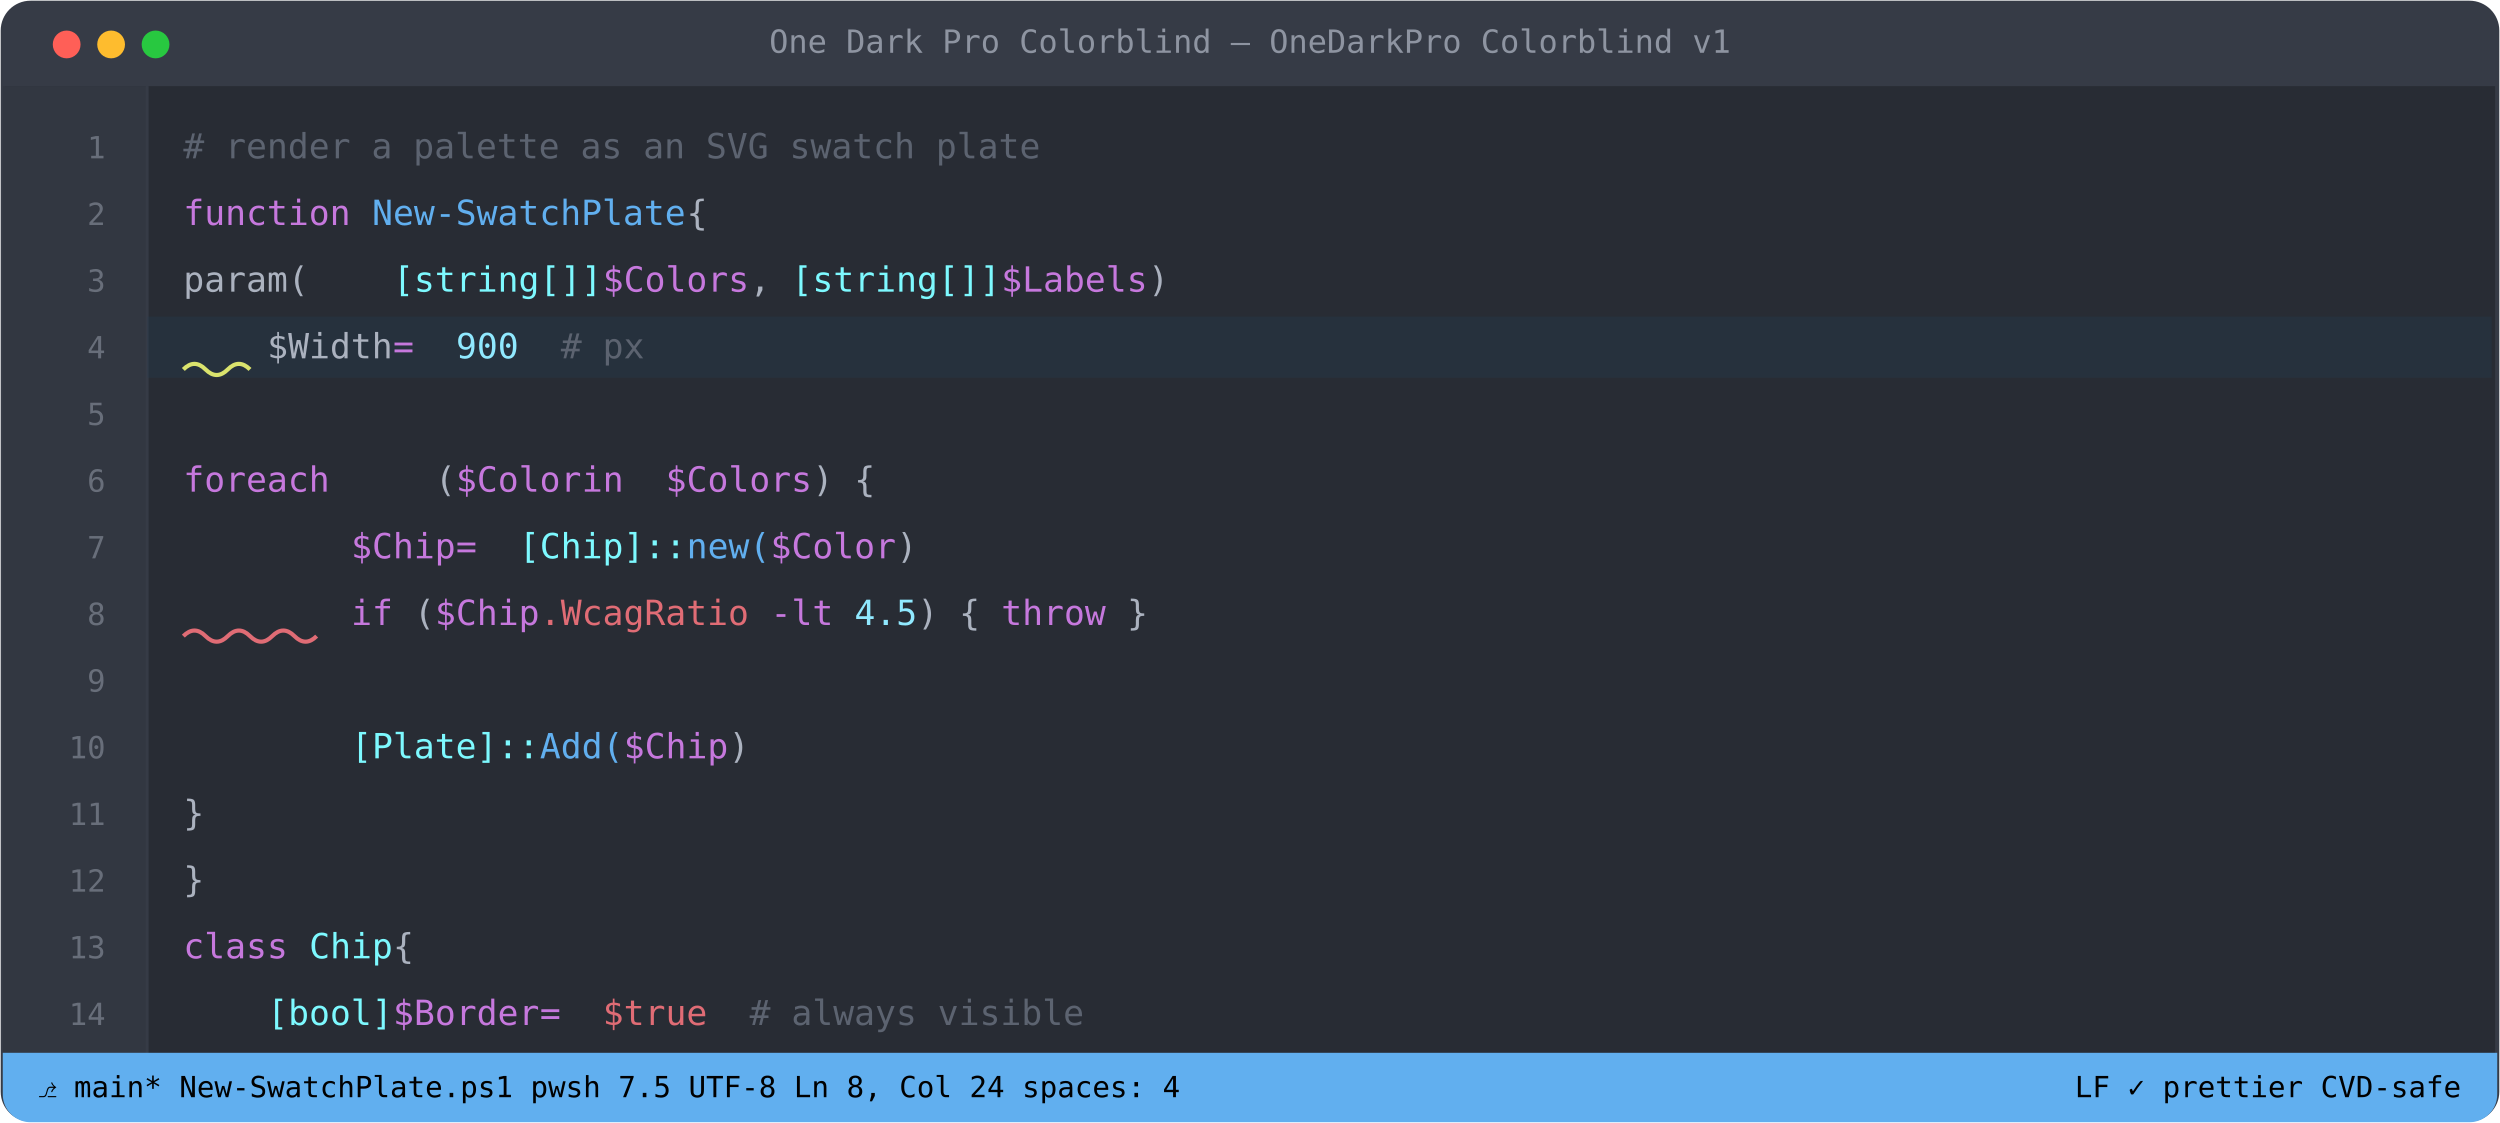
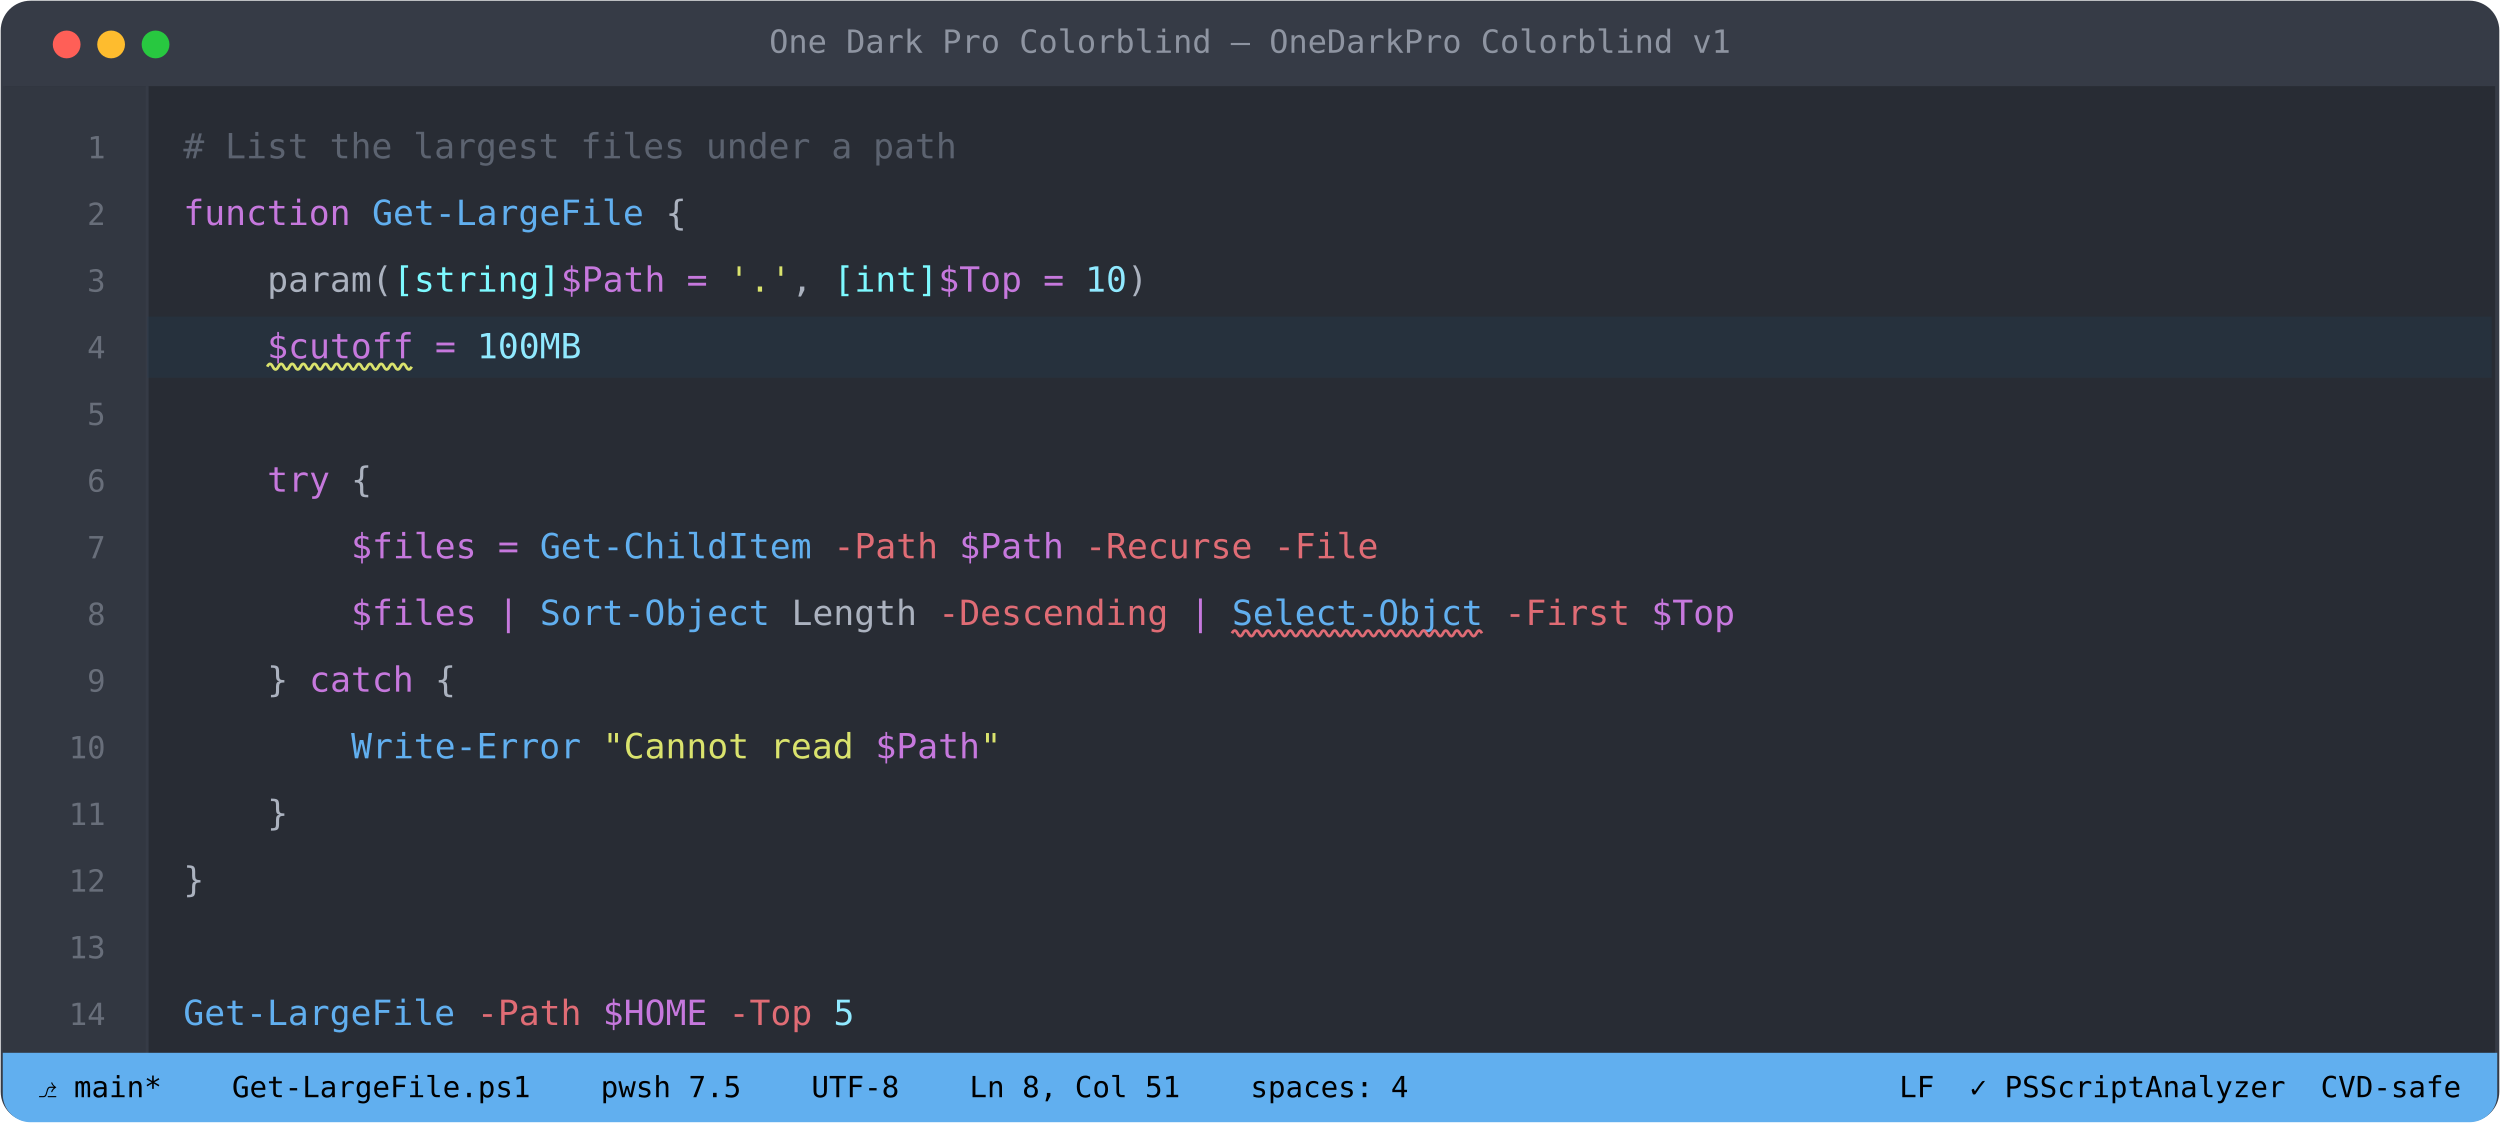
<svg xmlns="http://www.w3.org/2000/svg" class="editor" width="900" height="404" viewBox="0 0 900 404" font-family="ui-monospace,'SF Mono',Menlo,Consolas,monospace">
  <rect x="1" y="1" width="898" height="402" rx="10" fill="#282c34" stroke="#363B46" stroke-width="1.5" />
  <path d="M1 11 a10 10 0 0 1 10-10 h878 a10 10 0 0 1 10 10 v20 h-898 z" fill="#363B46" />
  <circle cx="24" cy="16.0" r="5" fill="#FF5F57" />
  <circle cx="40" cy="16.0" r="5" fill="#FEBC2E" />
  <circle cx="56" cy="16.0" r="5" fill="#28C840" />
  <text x="450" y="19.0" font-size="11.5" fill="#abb2bf" opacity="0.75" text-anchor="middle">One Dark Pro Colorblind — OneDarkPro Colorblind v1</text>
  <rect x="1" y="31" width="52" height="349" fill="#323741" />
  <line x1="53" y1="31" x2="53" y2="380" stroke="#363B46" stroke-width="1" />
  <text x="38" y="57" font-size="11" fill="#abb2bf" opacity="0.45" text-anchor="end">1</text>
-   <text x="66" y="57" font-size="12.5" fill="#5c6370"># render a palette as an SVG swatch plate</text>
+   <text x="66" y="57" font-size="12.5" fill="#5c6370"># List the largest files under a path</text>
  <text x="38" y="81" font-size="11" fill="#abb2bf" opacity="0.45" text-anchor="end">2</text>
-   <text x="66" y="81" font-size="12.5" fill="#c678dd">function </text>
-   <text x="133.95" y="81" font-size="12.5" fill="#61afef">New-SwatchPlate</text>
-   <text x="247.2" y="81" font-size="12.5" fill="#abb2bf"> {</text>
+   <text x="66" y="81" font-size="12.5" fill="#c678dd">function</text>
+   <text x="133.95" y="81" font-size="12.5" fill="#61afef">Get-LargeFile</text>
+   <text x="239.65" y="81" font-size="12.5" fill="#abb2bf">{</text>
  <text x="38" y="105" font-size="11" fill="#abb2bf" opacity="0.45" text-anchor="end">3</text>
-   <text x="66" y="105" font-size="12.5" fill="#abb2bf">    param(</text>
-   <text x="141.5" y="105" font-size="12.5" fill="#7DF9FF">[string[]]</text>
-   <text x="217.0" y="105" font-size="12.5" fill="#c678dd">$Colors</text>
-   <text x="269.85" y="105" font-size="12.5" fill="#abb2bf">, </text>
-   <text x="284.95" y="105" font-size="12.5" fill="#7DF9FF">[string[]]</text>
-   <text x="360.45" y="105" font-size="12.5" fill="#c678dd">$Labels</text>
-   <text x="413.3" y="105" font-size="12.5" fill="#abb2bf">)</text>
+   <text x="96.2" y="105" font-size="12.5" fill="#abb2bf">param(</text>
+   <text x="141.5" y="105" font-size="12.5" fill="#7DF9FF">[string]</text>
+   <text x="201.9" y="105" font-size="12.5" fill="#c678dd">$Path</text>
+   <text x="247.2" y="105" font-size="12.5" fill="#c678dd">=</text>
+   <text x="262.3" y="105" font-size="12.5" fill="#dae36d">'.'</text>
+   <text x="284.95" y="105" font-size="12.5" fill="#abb2bf">,</text>
+   <text x="300.05" y="105" font-size="12.5" fill="#7DF9FF">[int]</text>
+   <text x="337.8" y="105" font-size="12.5" fill="#c678dd">$Top</text>
+   <text x="375.55" y="105" font-size="12.5" fill="#c678dd">=</text>
+   <text x="390.65" y="105" font-size="12.5" fill="#90e9ff">10</text>
+   <text x="405.75" y="105" font-size="12.5" fill="#abb2bf">)</text>
  <rect x="53" y="114" width="844" height="22" fill="#223D54" opacity="0.28" />
  <text x="38" y="129" font-size="11" fill="#abb2bf" opacity="0.45" text-anchor="end">4</text>
-   <text x="66" y="129" font-size="12.5" fill="#abb2bf">    </text>
-   <text x="96.2" y="129" font-size="12.5" fill="#abb2bf">$Width</text>
-   <text x="141.5" y="129" font-size="12.5" fill="#c678dd"> = </text>
-   <text x="164.15" y="129" font-size="12.5" fill="#90e9ff">900</text>
-   <text x="186.8" y="129" font-size="12.5" fill="#abb2bf">  </text>
-   <text x="201.9" y="129" font-size="12.5" fill="#5c6370"># px</text>
-   <path d="M66 133 q 4 -4 8 0 t 8 0 t 8 0" fill="none" stroke="#dae36d" stroke-width="1.5" />
+   <text x="96.2" y="129" font-size="12.5" fill="#c678dd">$cutoff</text>
+   <text x="156.6" y="129" font-size="12.5" fill="#c678dd">=</text>
+   <text x="171.7" y="129" font-size="12.5" fill="#90e9ff">100MB</text>
+   <path d="M96.2 132 q 1 -2 2 0 t 2 0 t 2 0 t 2 0 t 2 0 t 2 0 t 2 0 t 2 0 t 2 0 t 2 0 t 2 0 t 2 0 t 2 0 t 2 0 t 2 0 t 2 0 t 2 0 t 2 0 t 2 0 t 2 0 t 2 0 t 2 0 t 2 0 t 2 0 t 2 0 t 2 0" fill="none" stroke="#dae36d" stroke-width="1" />
  <text x="38" y="153" font-size="11" fill="#abb2bf" opacity="0.45" text-anchor="end">5</text>
  <text x="38" y="177" font-size="11" fill="#abb2bf" opacity="0.45" text-anchor="end">6</text>
-   <text x="66" y="177" font-size="12.5" fill="#c678dd">    foreach </text>
-   <text x="156.6" y="177" font-size="12.5" fill="#abb2bf">(</text>
-   <text x="164.15" y="177" font-size="12.5" fill="#c678dd">$Color</text>
-   <text x="209.45" y="177" font-size="12.5" fill="#c678dd"> in </text>
-   <text x="239.65" y="177" font-size="12.5" fill="#c678dd">$Colors</text>
-   <text x="292.5" y="177" font-size="12.5" fill="#abb2bf">) {</text>
+   <text x="96.2" y="177" font-size="12.5" fill="#c678dd">try</text>
+   <text x="126.4" y="177" font-size="12.5" fill="#abb2bf">{</text>
  <text x="38" y="201" font-size="11" fill="#abb2bf" opacity="0.45" text-anchor="end">7</text>
-   <text x="66" y="201" font-size="12.5" fill="#abb2bf">        </text>
-   <text x="126.4" y="201" font-size="12.5" fill="#c678dd">$Chip</text>
-   <text x="164.15" y="201" font-size="12.5" fill="#c678dd"> = </text>
-   <text x="186.8" y="201" font-size="12.5" fill="#7DF9FF">[Chip]::</text>
-   <text x="247.2" y="201" font-size="12.5" fill="#61afef">new(</text>
-   <text x="277.4" y="201" font-size="12.5" fill="#c678dd">$Color</text>
-   <text x="322.7" y="201" font-size="12.5" fill="#abb2bf">)</text>
+   <text x="126.4" y="201" font-size="12.5" fill="#c678dd">$files</text>
+   <text x="179.25" y="201" font-size="12.5" fill="#c678dd">=</text>
+   <text x="194.35" y="201" font-size="12.5" fill="#61afef">Get-ChildItem</text>
+   <text x="300.05" y="201" font-size="12.5" fill="#e06c75">-Path</text>
+   <text x="345.35" y="201" font-size="12.5" fill="#c678dd">$Path</text>
+   <text x="390.65" y="201" font-size="12.5" fill="#e06c75">-Recurse</text>
+   <text x="458.6" y="201" font-size="12.5" fill="#e06c75">-File</text>
  <text x="38" y="225" font-size="11" fill="#abb2bf" opacity="0.45" text-anchor="end">8</text>
-   <text x="66" y="225" font-size="12.5" fill="#abb2bf">        </text>
-   <text x="126.4" y="225" font-size="12.5" fill="#c678dd">if </text>
-   <text x="149.05" y="225" font-size="12.5" fill="#abb2bf">(</text>
-   <text x="156.6" y="225" font-size="12.5" fill="#c678dd">$Chip</text>
-   <text x="194.35" y="225" font-size="12.5" fill="#e06c75">.WcagRatio </text>
-   <text x="277.4" y="225" font-size="12.5" fill="#c678dd">-lt </text>
-   <text x="307.6" y="225" font-size="12.5" fill="#90e9ff">4.5</text>
-   <text x="330.25" y="225" font-size="12.5" fill="#abb2bf">) { </text>
-   <text x="360.45" y="225" font-size="12.5" fill="#c678dd">throw </text>
-   <text x="405.75" y="225" font-size="12.5" fill="#abb2bf">}</text>
-   <path d="M66 229 q 4 -4 8 0 t 8 0 t 8 0 t 8 0 t 8 0 t 8 0" fill="none" stroke="#e06c75" stroke-width="1.5" />
+   <text x="126.4" y="225" font-size="12.5" fill="#c678dd">$files</text>
+   <text x="179.25" y="225" font-size="12.5" fill="#c678dd">|</text>
+   <text x="194.35" y="225" font-size="12.5" fill="#61afef">Sort-Object</text>
+   <text x="284.95" y="225" font-size="12.5" fill="#abb2bf">Length</text>
+   <text x="337.8" y="225" font-size="12.5" fill="#e06c75">-Descending</text>
+   <text x="428.4" y="225" font-size="12.5" fill="#c678dd">|</text>
+   <text x="443.5" y="225" font-size="12.5" fill="#61afef">Select-Objct</text>
+   <text x="541.65" y="225" font-size="12.5" fill="#e06c75">-First</text>
+   <text x="594.5" y="225" font-size="12.5" fill="#c678dd">$Top</text>
+   <path d="M443.5 228 q 1 -2 2 0 t 2 0 t 2 0 t 2 0 t 2 0 t 2 0 t 2 0 t 2 0 t 2 0 t 2 0 t 2 0 t 2 0 t 2 0 t 2 0 t 2 0 t 2 0 t 2 0 t 2 0 t 2 0 t 2 0 t 2 0 t 2 0 t 2 0 t 2 0 t 2 0 t 2 0 t 2 0 t 2 0 t 2 0 t 2 0 t 2 0 t 2 0 t 2 0 t 2 0 t 2 0 t 2 0 t 2 0 t 2 0 t 2 0 t 2 0 t 2 0 t 2 0 t 2 0 t 2 0 t 2 0" fill="none" stroke="#e06c75" stroke-width="1" />
  <text x="38" y="249" font-size="11" fill="#abb2bf" opacity="0.45" text-anchor="end">9</text>
+   <text x="96.2" y="249" font-size="12.5" fill="#abb2bf">}</text>
+   <text x="111.3" y="249" font-size="12.5" fill="#c678dd">catch</text>
+   <text x="156.6" y="249" font-size="12.5" fill="#abb2bf">{</text>
  <text x="38" y="273" font-size="11" fill="#abb2bf" opacity="0.45" text-anchor="end">10</text>
-   <text x="66" y="273" font-size="12.5" fill="#abb2bf">        </text>
-   <text x="126.4" y="273" font-size="12.5" fill="#7DF9FF">[Plate]::</text>
-   <text x="194.35" y="273" font-size="12.5" fill="#61afef">Add(</text>
-   <text x="224.55" y="273" font-size="12.5" fill="#c678dd">$Chip</text>
-   <text x="262.3" y="273" font-size="12.5" fill="#abb2bf">)</text>
+   <text x="126.4" y="273" font-size="12.5" fill="#61afef">Write-Error</text>
+   <text x="217.0" y="273" font-size="12.5" fill="#dae36d">"Cannot read</text>
+   <text x="315.15" y="273" font-size="12.5" fill="#c678dd">$Path</text>
+   <text x="352.9" y="273" font-size="12.5" fill="#dae36d">"</text>
  <text x="38" y="297" font-size="11" fill="#abb2bf" opacity="0.45" text-anchor="end">11</text>
-   <text x="66" y="297" font-size="12.5" fill="#abb2bf">    }</text>
+   <text x="96.2" y="297" font-size="12.5" fill="#abb2bf">}</text>
  <text x="38" y="321" font-size="11" fill="#abb2bf" opacity="0.45" text-anchor="end">12</text>
  <text x="66" y="321" font-size="12.5" fill="#abb2bf">}</text>
  <text x="38" y="345" font-size="11" fill="#abb2bf" opacity="0.45" text-anchor="end">13</text>
-   <text x="66" y="345" font-size="12.5" fill="#c678dd">class </text>
-   <text x="111.3" y="345" font-size="12.5" fill="#7DF9FF">Chip</text>
-   <text x="141.5" y="345" font-size="12.5" fill="#abb2bf"> {</text>
  <text x="38" y="369" font-size="11" fill="#abb2bf" opacity="0.45" text-anchor="end">14</text>
-   <text x="66" y="369" font-size="12.5" fill="#abb2bf">    </text>
-   <text x="96.2" y="369" font-size="12.5" fill="#7DF9FF">[bool]</text>
-   <text x="141.5" y="369" font-size="12.5" fill="#c678dd">$Border</text>
-   <text x="194.35" y="369" font-size="12.5" fill="#c678dd"> = </text>
-   <text x="217.0" y="369" font-size="12.5" fill="#e06c75">$true</text>
-   <text x="254.75" y="369" font-size="12.5" fill="#abb2bf">  </text>
-   <text x="269.85" y="369" font-size="12.5" fill="#5c6370"># always visible</text>
+   <text x="66" y="369" font-size="12.5" fill="#61afef">Get-LargeFile</text>
+   <text x="171.7" y="369" font-size="12.5" fill="#e06c75">-Path</text>
+   <text x="217.0" y="369" font-size="12.5" fill="#c678dd">$HOME</text>
+   <text x="262.3" y="369" font-size="12.5" fill="#e06c75">-Top</text>
+   <text x="300.05" y="369" font-size="12.5" fill="#90e9ff">5</text>
  <path d="M1 379 h898 v15 a10 10 0 0 1 -10 10 h-878 a10 10 0 0 1 -10-10 z" fill="#61afef" />
-   <text x="14" y="395" font-size="10.5" fill="#000000">⎇ main*    New-SwatchPlate.ps1    pwsh 7.5    UTF-8    Ln 8, Col 24    spaces: 4</text>
-   <text x="886" y="395" font-size="10.5" fill="#000000" text-anchor="end">LF  ✓ prettier  CVD-safe</text>
+   <text x="14" y="395" font-size="10.5" fill="#000000" xml:space="preserve">⎇ main*    Get-LargeFile.ps1    pwsh 7.5    UTF-8    Ln 8, Col 51    spaces: 4</text>
+   <text x="886" y="395" font-size="10.5" fill="#000000" text-anchor="end" xml:space="preserve">LF  ✓ PSScriptAnalyzer  CVD-safe</text>
</svg>
